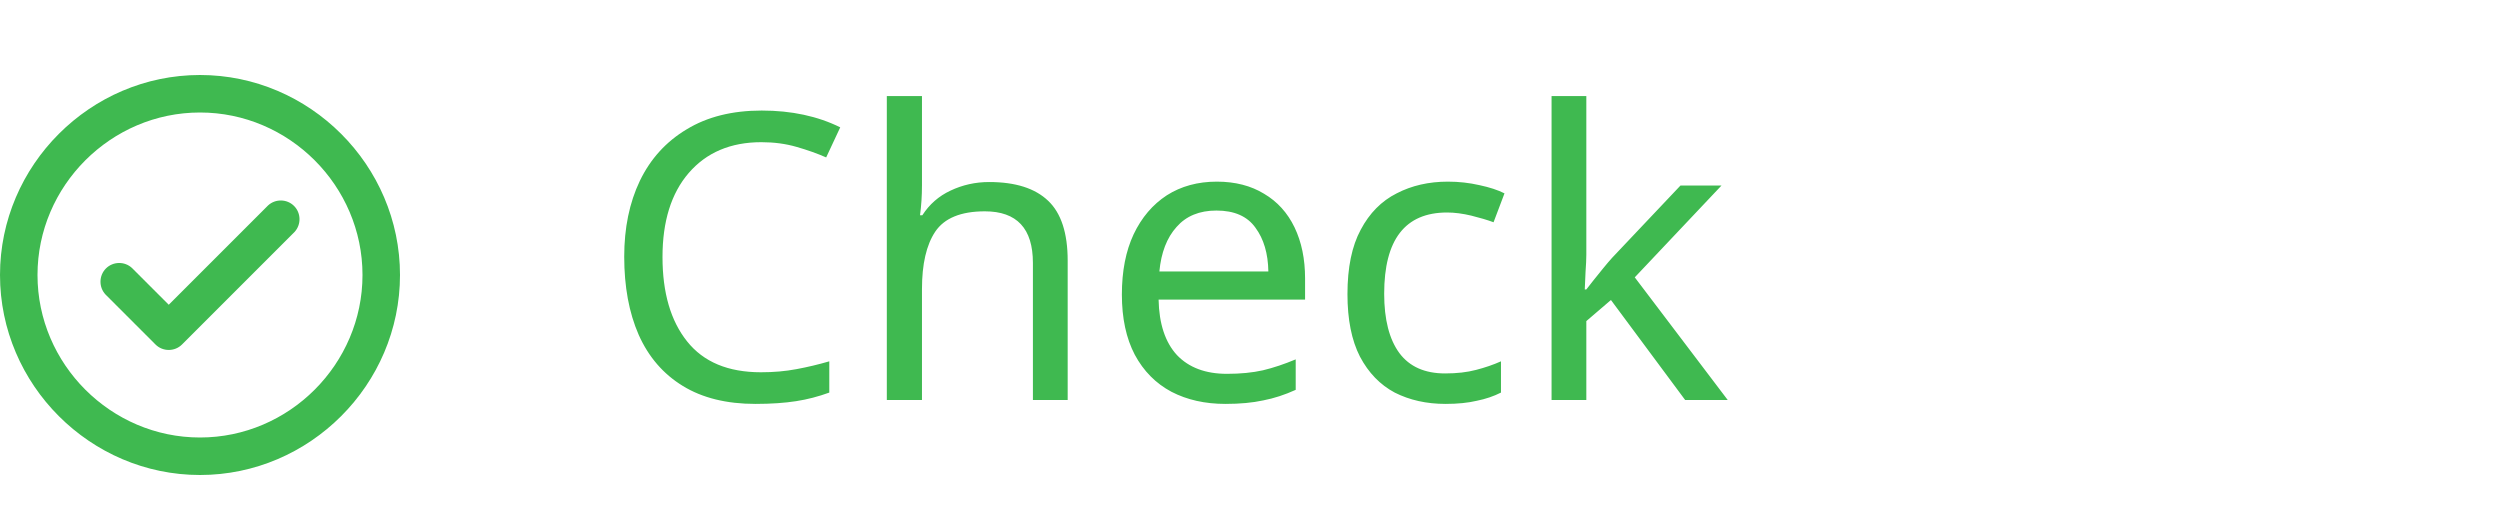
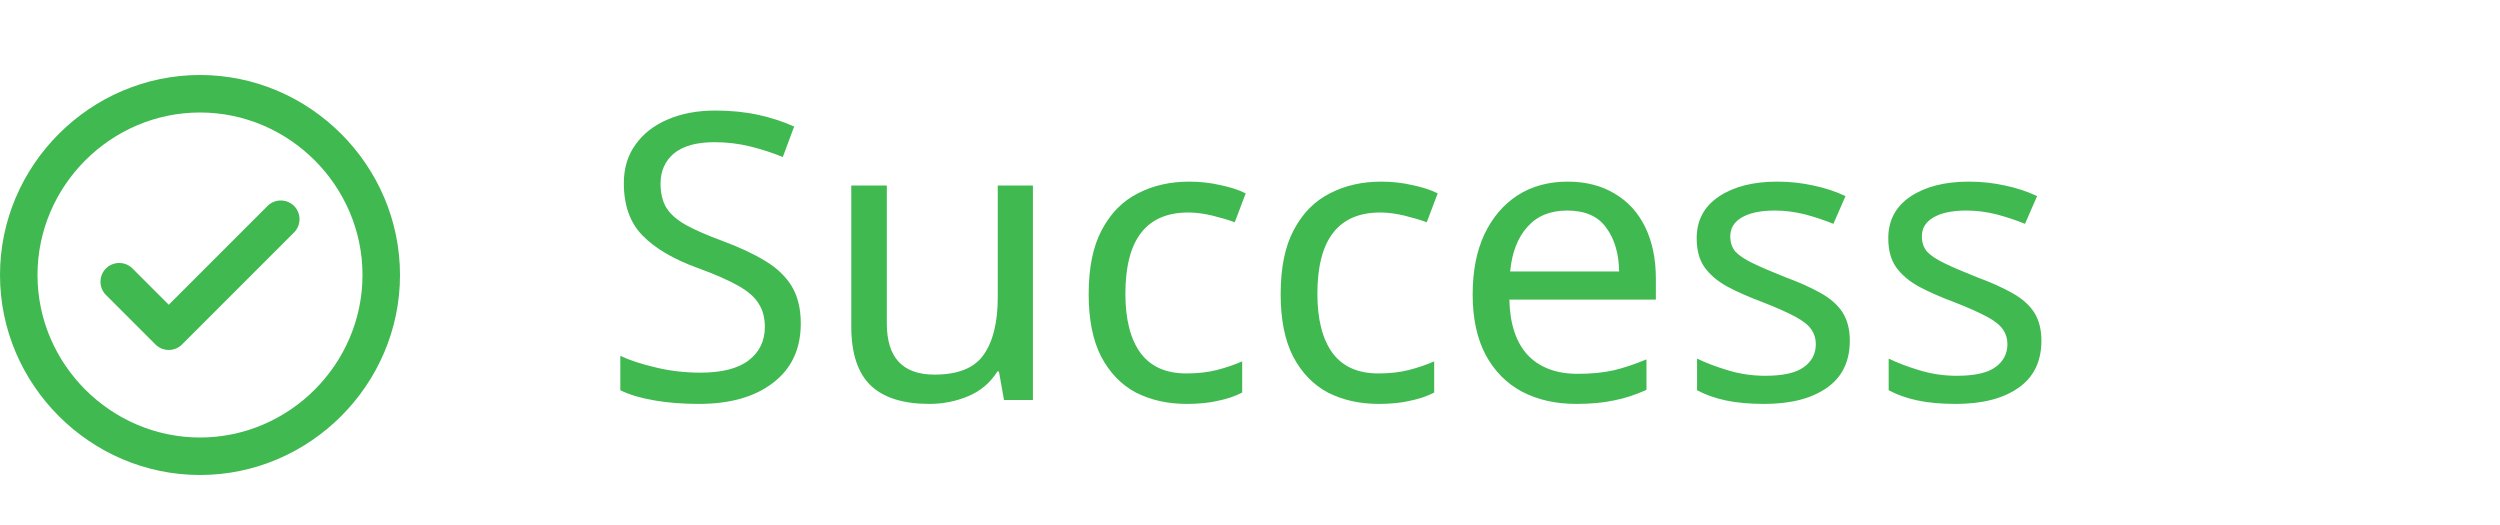
<svg xmlns="http://www.w3.org/2000/svg" width="100px" height="21px" viewBox="0 0 100 21" style="fill:#3fb950;">
  <path d="M0,11c0,-4.389 3.611,-8 8,-8c4.389,-0 8,3.611 8,8c0,4.389 -3.611,8 -8,8c-4.389,0 -8,-3.611 -8,-8Zm1.5,0c0,3.566 2.934,6.5 6.5,6.5c3.566,0 6.5,-2.934 6.5,-6.5c0,-3.566 -2.934,-6.5 -6.5,-6.5c-3.566,0 -6.5,2.934 -6.5,6.5Zm10.28,-1.72l-4.5,4.5c-0.291,0.291 -0.769,0.291 -1.06,0l-2,-2c-0.274,-0.294 -0.266,-0.758 0.018,-1.042c0.284,-0.284 0.748,-0.292 1.042,-0.018l1.47,1.47l3.97,-3.97c0.294,-0.274 0.758,-0.266 1.042,0.018c0.284,0.284 0.292,0.748 0.018,1.042Z" />
-   <text x="24px" y="16px" style="font-family:-apple-system,BlinkMacSystemFont,'Segoe UI','Noto Sans',Helvetica,Arial,sans-serif,'Apple Color Emoji','Segoe UI Emoji';font-size:16px;">Check</text>
+   <text x="24px" y="16px" style="font-family:-apple-system,BlinkMacSystemFont,'Segoe UI','Noto Sans',Helvetica,Arial,sans-serif,'Apple Color Emoji','Segoe UI Emoji';font-size:16px;">Success</text>
</svg>
